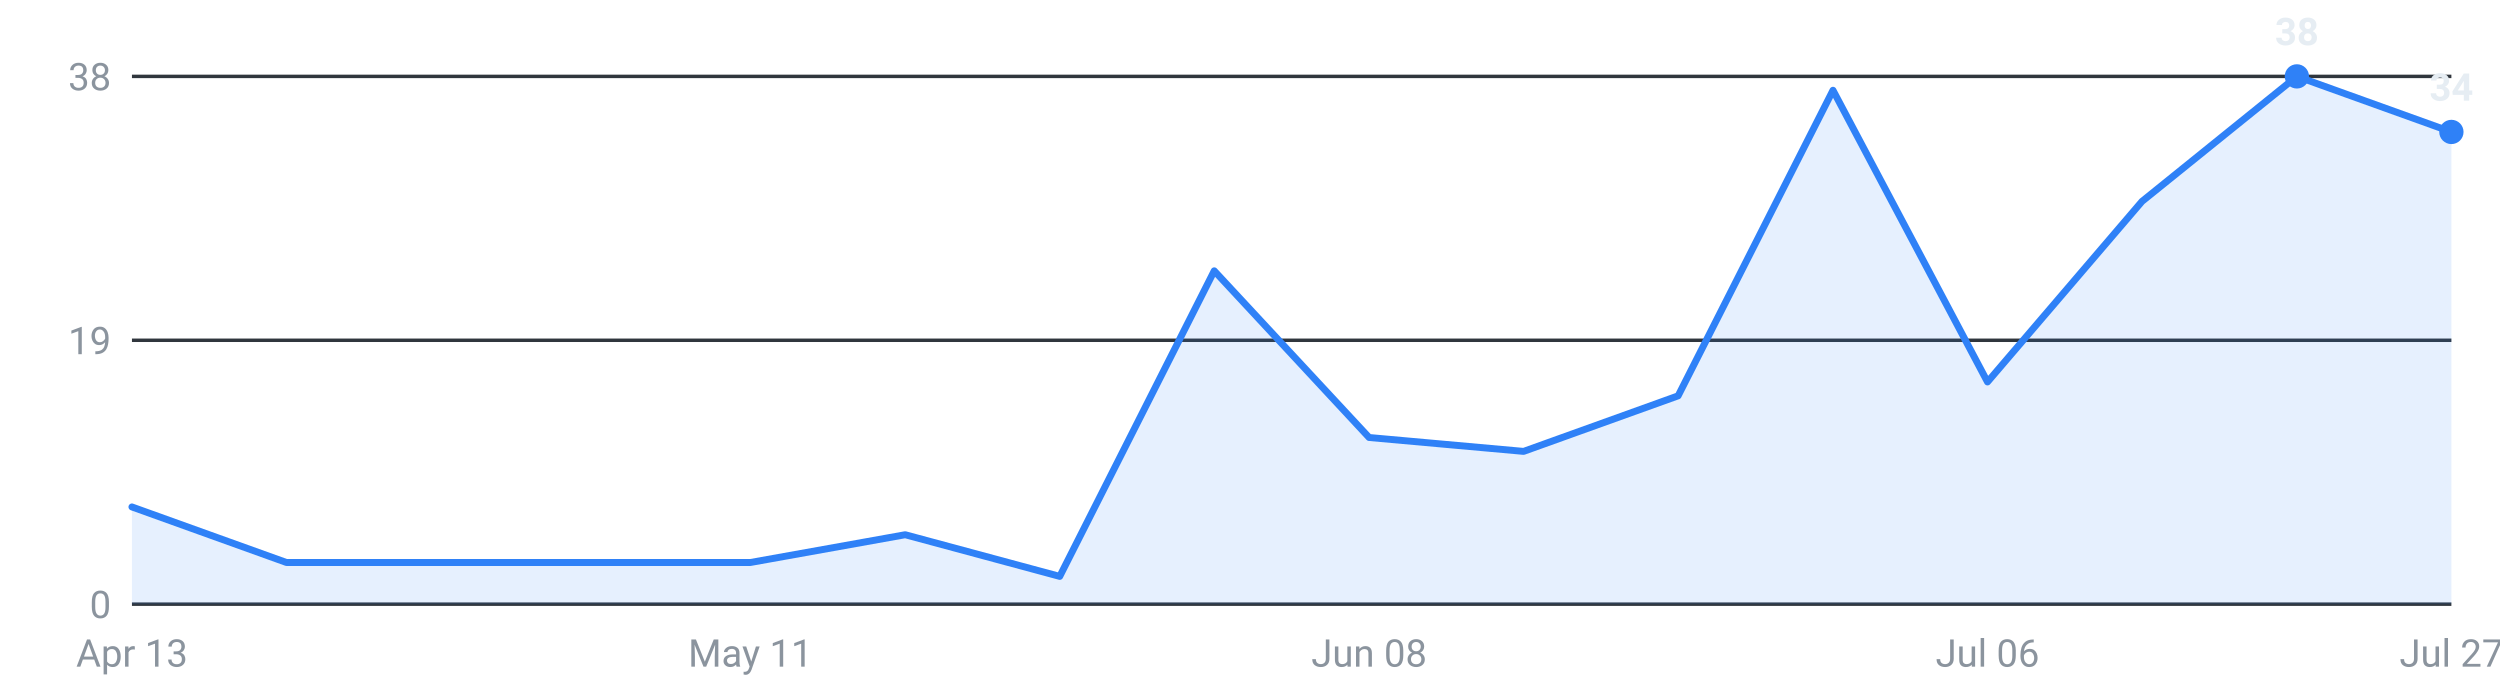
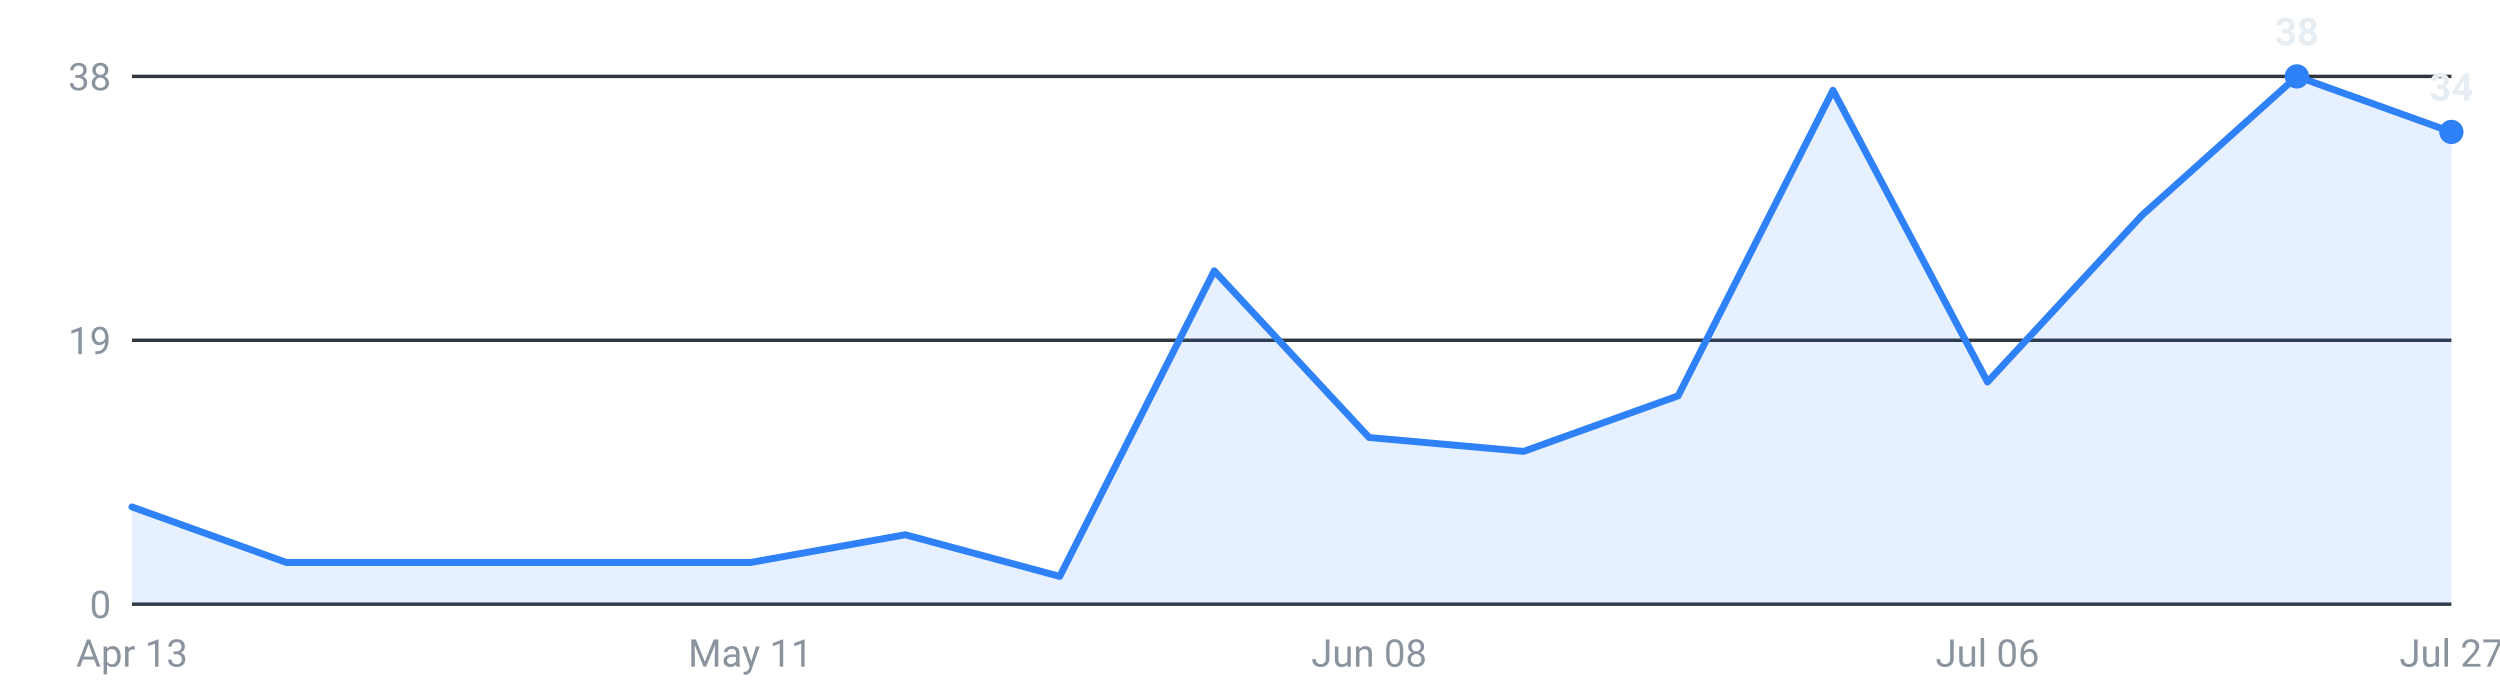
<svg xmlns="http://www.w3.org/2000/svg" viewBox="0 0 720 200" width="720" height="200" role="img" aria-label="Internships posted per week, last 16 weeks">
  <g font-family="-apple-system,Segoe UI,Roboto,sans-serif" font-size="11">
    <line x1="38" y1="174.0" x2="706" y2="174.0" stroke="#30363d" stroke-width="1" />
    <text x="32" y="178.0" text-anchor="end" fill="#8b949e">0</text>
    <line x1="38" y1="98.0" x2="706" y2="98.0" stroke="#30363d" stroke-width="1" />
    <text x="32" y="102.0" text-anchor="end" fill="#8b949e">19</text>
    <line x1="38" y1="22.0" x2="706" y2="22.0" stroke="#30363d" stroke-width="1" />
    <text x="32" y="26.0" text-anchor="end" fill="#8b949e">38</text>
-     <path d="M38.0,174 L38.0,146.0 L82.5,162.0 L127.1,162.0 L171.6,162.0 L216.1,162.0 L260.7,154.0 L305.2,166.0 L349.7,78.0 L394.3,126.0 L438.8,130.0 L483.3,114.0 L527.9,26.0 L572.4,110.0 L616.9,58.0 L661.5,22.0 L706.0,38.0 L706.0,174 Z" fill="#2f81f7" fill-opacity="0.12" />
-     <polyline points="38.0,146.0 82.5,162.0 127.1,162.0 171.6,162.0 216.1,162.0 260.7,154.0 305.2,166.0 349.7,78.0 394.3,126.0 438.8,130.0 483.3,114.0 527.9,26.0 572.4,110.0 616.9,58.0 661.5,22.0 706.0,38.0" fill="none" stroke="#2f81f7" stroke-width="2" stroke-linejoin="round" stroke-linecap="round" />
+     <path d="M38.0,174 L38.0,146.0 L82.5,162.0 L127.1,162.0 L171.6,162.0 L216.1,162.0 L260.7,154.0 L305.2,166.0 L349.7,78.0 L394.3,126.0 L438.8,130.0 L483.3,114.0 L527.9,26.0 L572.4,110.0 L616.9,62.0 L661.5,22.0 L706.0,38.0 L706.0,174 Z" fill="#2f81f7" fill-opacity="0.12" />
+     <polyline points="38.0,146.0 82.5,162.0 127.1,162.0 171.6,162.0 216.1,162.0 260.7,154.0 305.2,166.0 349.7,78.0 394.3,126.0 438.8,130.0 483.3,114.0 527.9,26.0 572.4,110.0 616.9,62.0 661.5,22.0 706.0,38.0" fill="none" stroke="#2f81f7" stroke-width="2" stroke-linejoin="round" stroke-linecap="round" />
    <circle cx="661.5" cy="22.0" r="3.5" fill="#2f81f7" />
    <text x="661.5" y="13.0" text-anchor="middle" fill="#e6edf3" font-weight="600">38</text>
    <circle cx="706.0" cy="38.0" r="3.5" fill="#2f81f7" />
    <text x="706.0" y="29.0" text-anchor="middle" fill="#e6edf3" font-weight="600">34</text>
    <text x="38.0" y="192" text-anchor="middle" fill="#8b949e">Apr 13</text>
    <text x="216.1" y="192" text-anchor="middle" fill="#8b949e">May 11</text>
    <text x="394.3" y="192" text-anchor="middle" fill="#8b949e">Jun 08</text>
    <text x="572.4" y="192" text-anchor="middle" fill="#8b949e">Jul 06</text>
    <text x="706.0" y="192" text-anchor="middle" fill="#8b949e">Jul 27</text>
  </g>
</svg>
